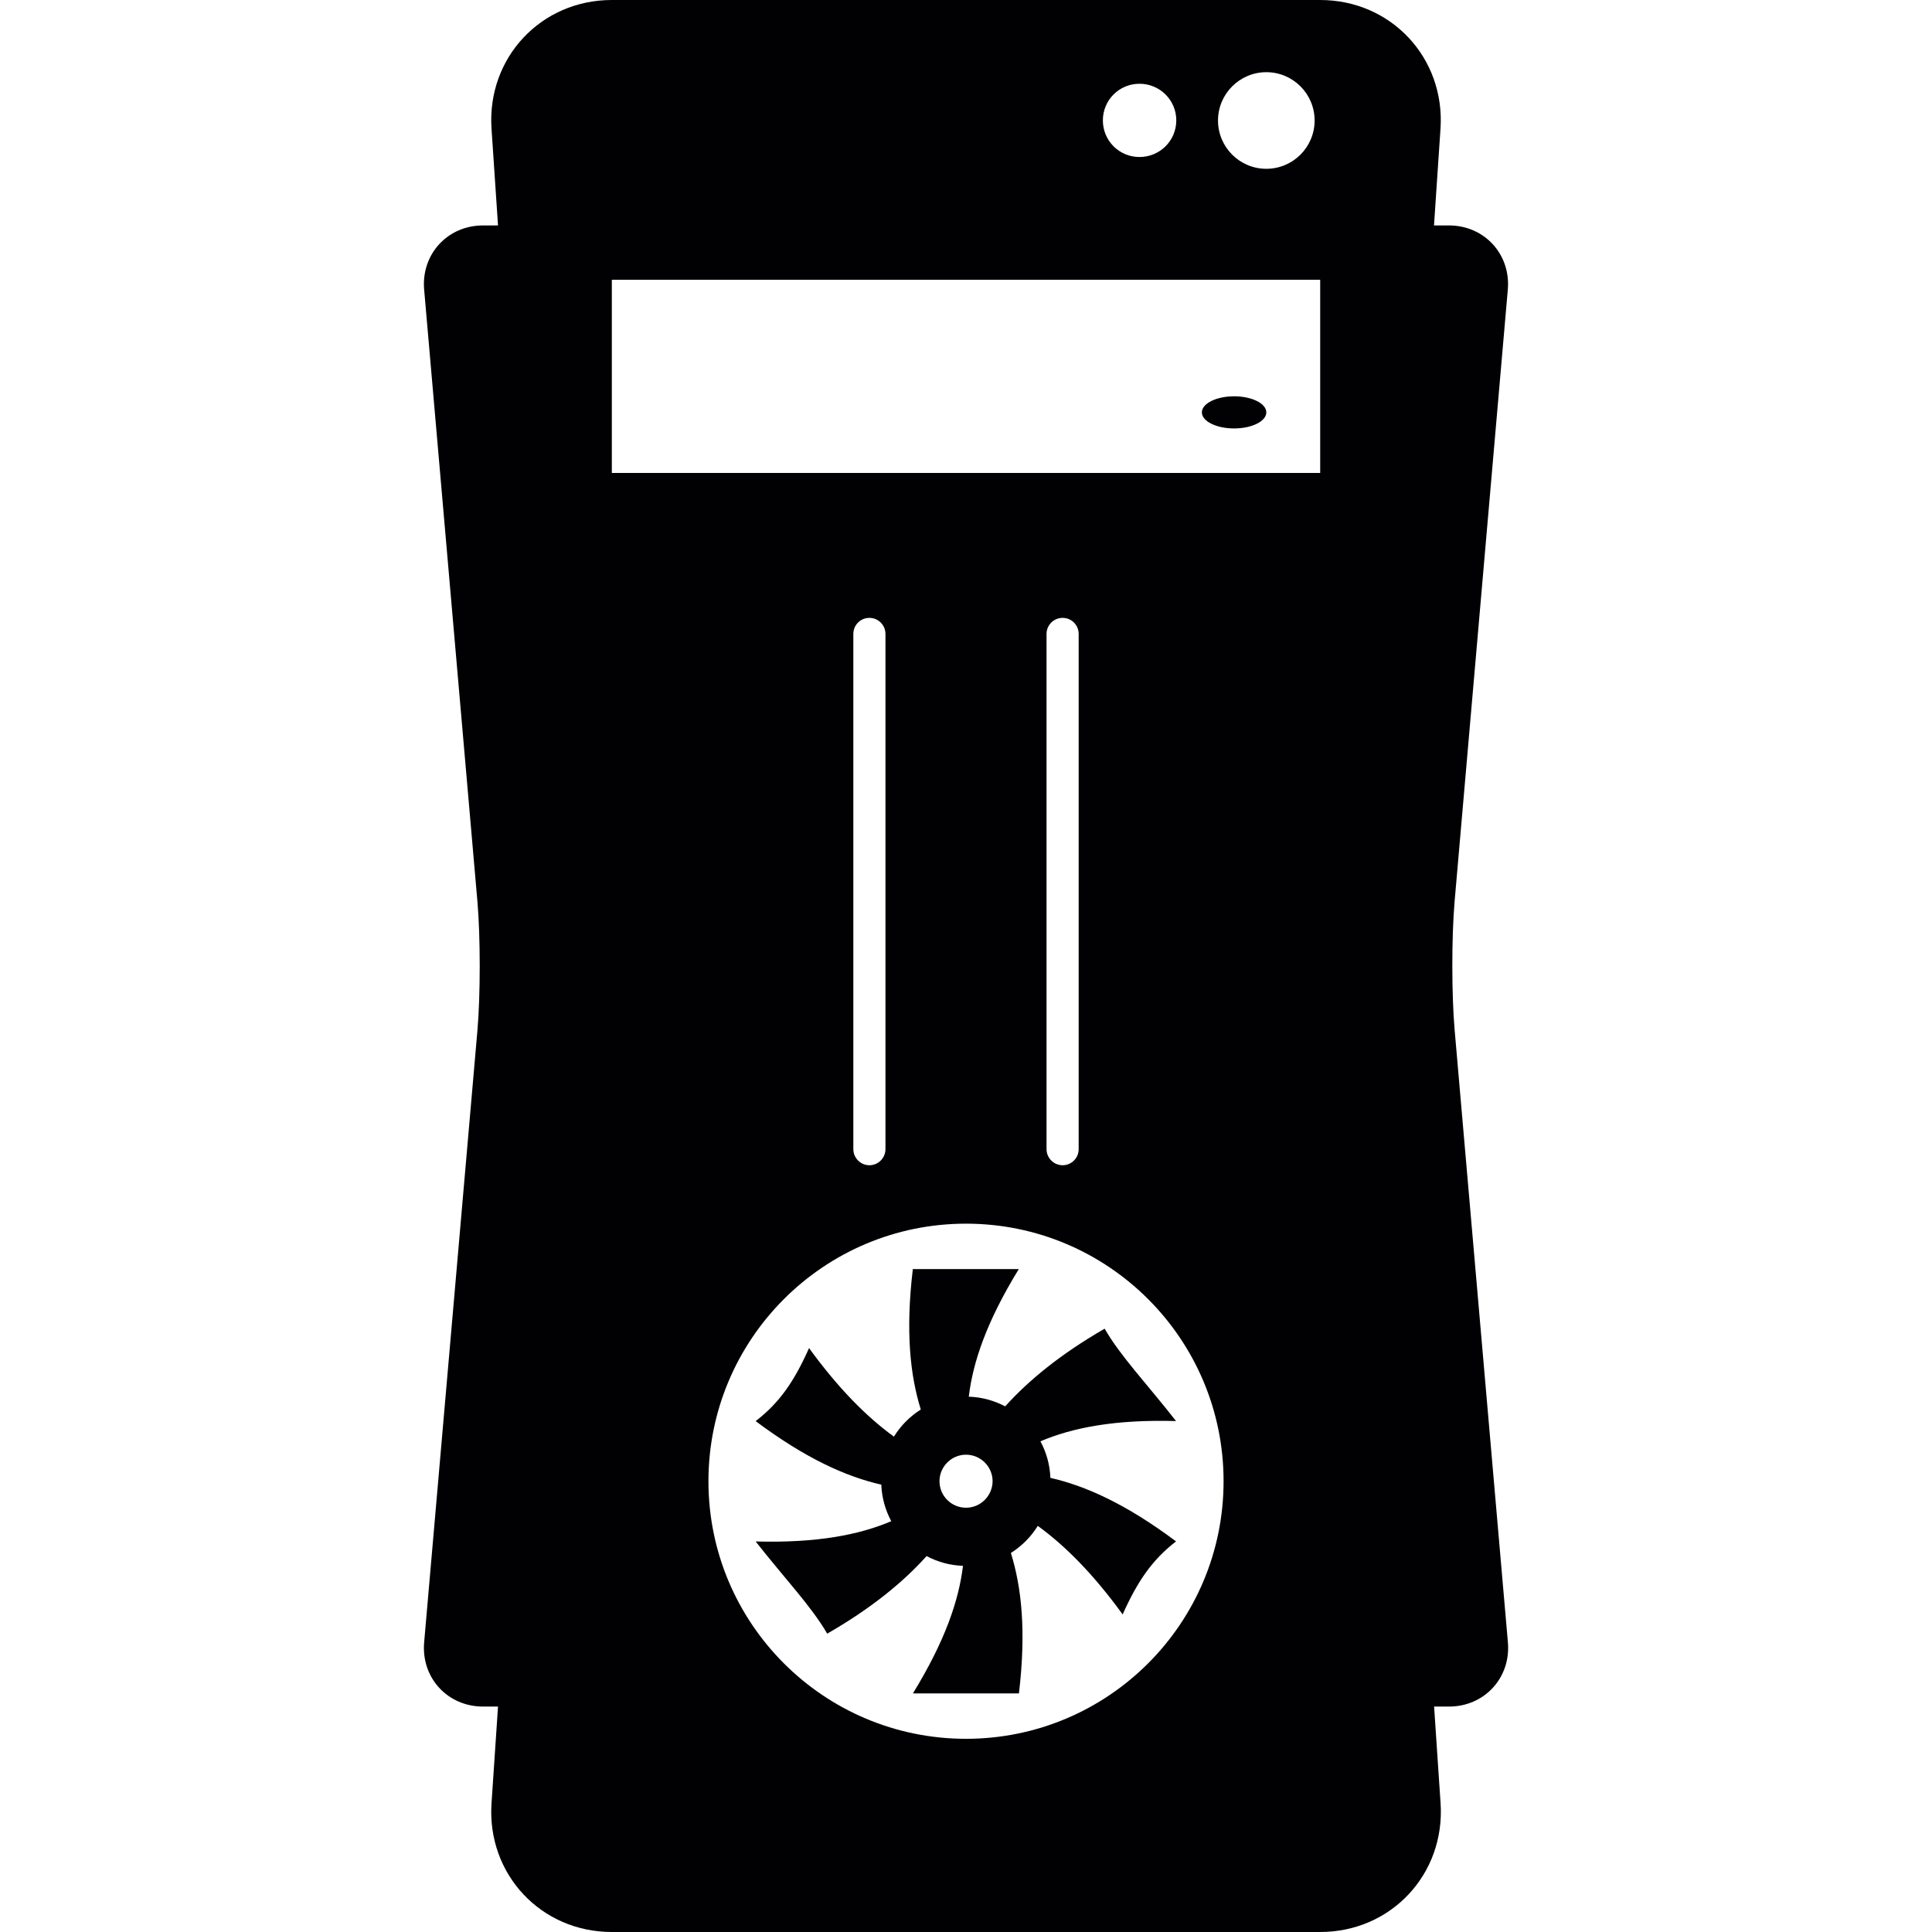
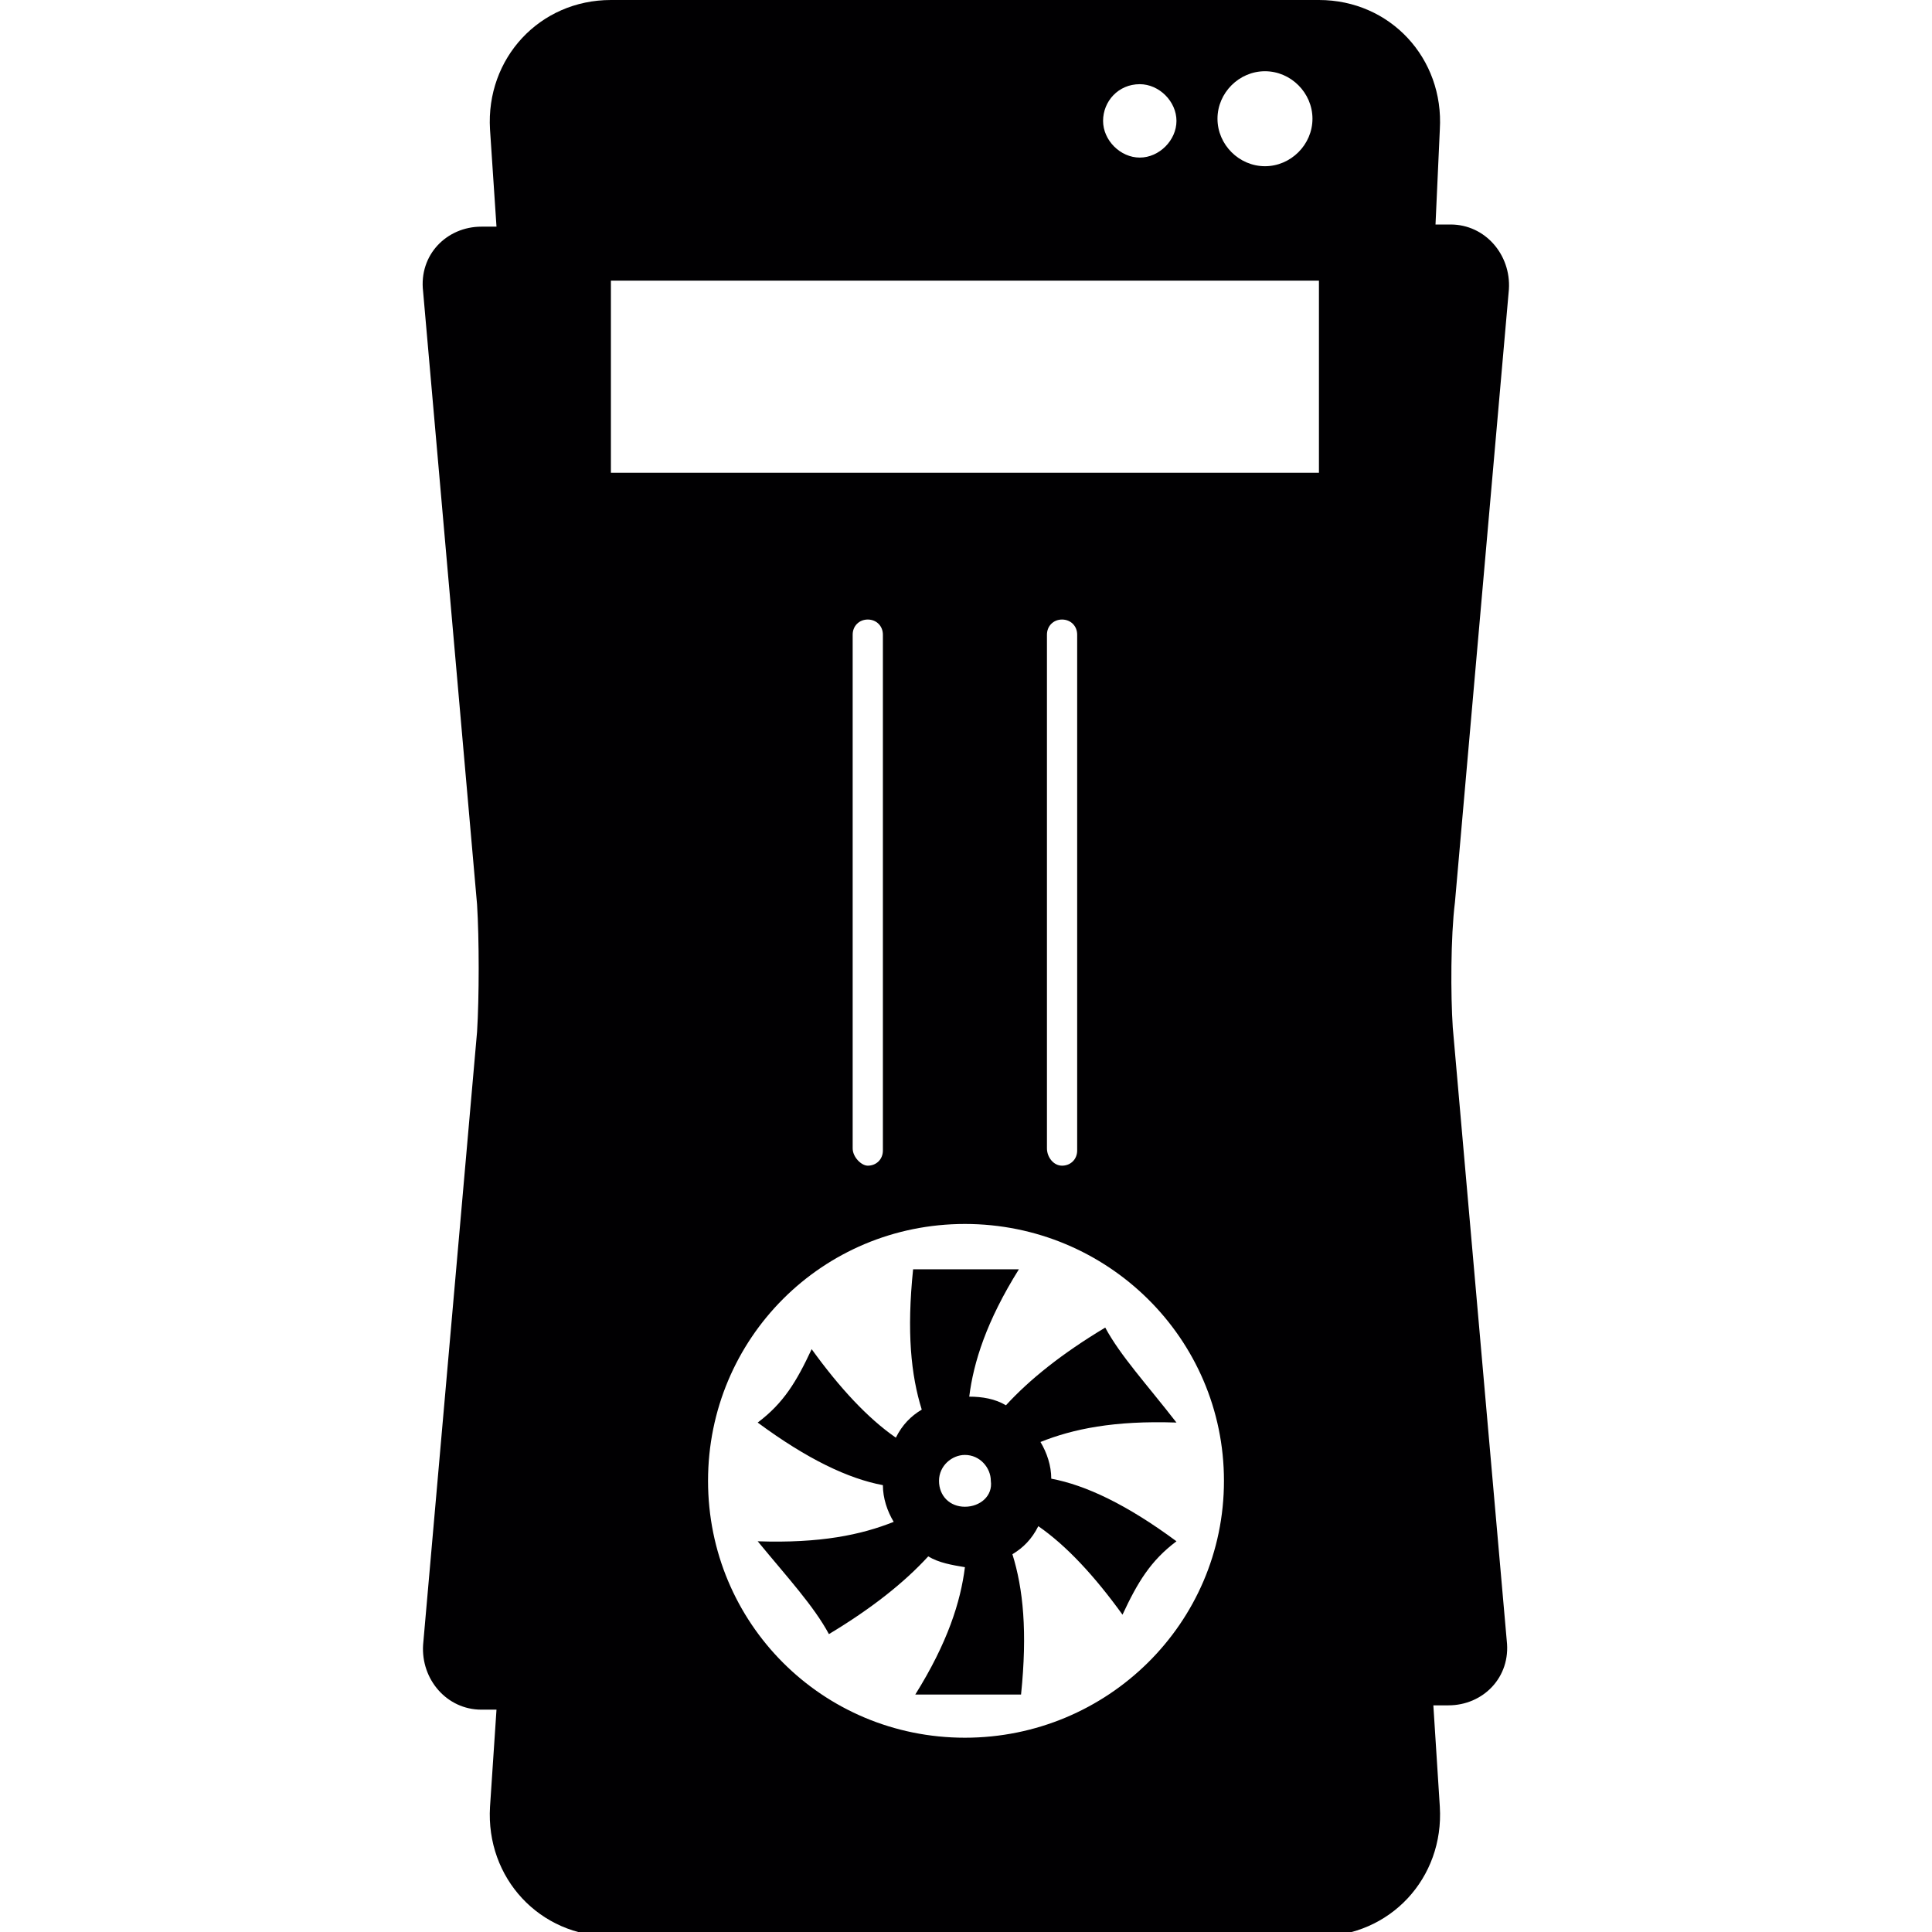
- <svg xmlns="http://www.w3.org/2000/svg" version="1.1" id="Capa_1" x="0px" y="0px" viewBox="0 0 89.471 89.471" style="enable-background:new 0 0 89.471 89.471;" xml:space="preserve">
-   <g>
-     <g>
-       <g>
-         <ellipse style="fill:#010002;" cx="57.151" cy="19.097" rx="1.492" ry="0.744" />
-       </g>
-       <g>
-         <path style="fill:#010002;" d="M51.156,61.531c-2.022,1.167-3.504,2.376-4.606,3.597c-0.508-0.265-1.074-0.429-1.686-0.447     c0.193-1.6,0.82-3.471,2.316-5.909c-1.636,0-3.275,0-4.907,0c-0.344,2.902-0.122,4.924,0.369,6.503     c-0.505,0.319-0.931,0.748-1.245,1.256c-1.285-0.934-2.584-2.251-3.93-4.101c-0.673,1.507-1.346,2.516-2.473,3.382     c2.326,1.739,4.198,2.573,5.819,2.942c0.025,0.612,0.186,1.177,0.462,1.693c-1.485,0.63-3.432,1.016-6.281,0.938     c1.36,1.732,2.58,3.003,3.314,4.27c2.018-1.16,3.504-2.369,4.602-3.593c0.508,0.268,1.074,0.433,1.686,0.451     c-0.193,1.596-0.82,3.464-2.319,5.909c1.636,0,3.275,0,4.91,0c0.344-2.902,0.118-4.921-0.372-6.503     c0.505-0.322,0.931-0.748,1.245-1.256c1.285,0.934,2.588,2.251,3.93,4.101c0.676-1.507,1.349-2.516,2.473-3.382     c-2.326-1.739-4.198-2.573-5.819-2.942c-0.025-0.612-0.186-1.181-0.462-1.693c1.485-0.63,3.432-1.016,6.281-0.938     C53.107,64.076,51.89,62.809,51.156,61.531z M44.736,69.823c-0.673,0-1.228-0.544-1.228-1.228c0-0.673,0.551-1.228,1.228-1.228     c0.676,0,1.231,0.551,1.231,1.228C45.963,69.269,45.412,69.823,44.736,69.823z" />
-       </g>
-       <g>
-         <path style="fill:#010002;" d="M67.361,41.765l2.466-28.355c0.14-1.636-1.084-2.97-2.727-2.97h-0.691l0.301-4.488     C66.925,2.677,64.419,0,61.138,0H28.334c-3.282,0-5.787,2.677-5.572,5.952l0.301,4.488h-0.694c-1.643,0-2.867,1.335-2.727,2.97     l2.469,28.355c0.14,1.632,0.14,4.309,0,5.941l-2.469,28.355c-0.14,1.636,1.084,2.97,2.727,2.97h0.694l-0.301,4.488     c-0.215,3.275,2.29,5.952,5.572,5.952h32.804c3.282,0,5.787-2.677,5.576-5.952l-0.301-4.488h0.691     c1.643,0,2.867-1.335,2.727-2.97l-2.466-28.355C67.222,46.074,67.222,43.397,67.361,41.765z M58.643,3.343     c1.235,0,2.237,1.002,2.237,2.237s-1.002,2.237-2.237,2.237c-1.235,0-2.237-1.002-2.237-2.237S57.412,3.343,58.643,3.343z      M52.77,3.879c0.941,0,1.704,0.755,1.704,1.696s-0.762,1.696-1.704,1.696c-0.941,0-1.696-0.755-1.696-1.696     S51.829,3.879,52.77,3.879z M44.736,80.524c-6.589,0-11.928-5.343-11.928-11.928s5.34-11.928,11.928-11.928     s11.928,5.343,11.928,11.928S51.324,80.524,44.736,80.524z M39.518,53.218v-23.86c0-0.412,0.329-0.744,0.744-0.744     c0.412,0,0.744,0.333,0.744,0.744v23.86c0,0.408-0.333,0.744-0.744,0.744C39.851,53.962,39.518,53.625,39.518,53.218z      M48.465,53.218v-23.86c0-0.412,0.333-0.744,0.744-0.744c0.415,0,0.744,0.333,0.744,0.744v23.86c0,0.408-0.329,0.744-0.744,0.744     C48.798,53.962,48.465,53.625,48.465,53.218z M61.138,21.903H28.334v-8.947h32.804V21.903z" />
-       </g>
-     </g>
-   </g>
-   <g>
- </g>
-   <g>
- </g>
-   <g>
- </g>
-   <g>
- </g>
-   <g>
- </g>
-   <g>
- </g>
-   <g>
- </g>
-   <g>
- </g>
-   <g>
- </g>
-   <g>
- </g>
-   <g>
- </g>
-   <g>
- </g>
-   <g>
- </g>
-   <g>
- </g>
-   <g>
- </g>
+ <svg xmlns="http://www.w3.org/2000/svg" version="1.1" id="Capa_1" x="0px" y="0px" viewBox="0 0 89.5 89.5" style="enable-background:new 0 0 89.5 89.5;" xml:space="preserve">
+   <style type="text/css">
+ 	.st0{fill:#010002;}
+ </style>
+   <path class="st0" d="M51.2,61.5c-2,1.2-3.5,2.4-4.6,3.6c-0.5-0.3-1.1-0.4-1.7-0.4c0.2-1.6,0.8-3.5,2.3-5.9c-1.6,0-3.3,0-4.9,0  c-0.3,2.9-0.1,4.9,0.4,6.5c-0.5,0.3-0.9,0.7-1.2,1.3c-1.3-0.9-2.6-2.3-3.9-4.1c-0.7,1.5-1.3,2.5-2.5,3.4c2.3,1.7,4.2,2.6,5.8,2.9  c0,0.6,0.2,1.2,0.5,1.7c-1.5,0.6-3.4,1-6.3,0.9c1.4,1.7,2.6,3,3.3,4.3c2-1.2,3.5-2.4,4.6-3.6c0.5,0.3,1.1,0.4,1.7,0.5  c-0.2,1.6-0.8,3.5-2.3,5.9c1.6,0,3.3,0,4.9,0c0.3-2.9,0.1-4.9-0.4-6.5c0.5-0.3,0.9-0.7,1.2-1.3c1.3,0.9,2.6,2.3,3.9,4.1  c0.7-1.5,1.3-2.5,2.5-3.4c-2.3-1.7-4.2-2.6-5.8-2.9c0-0.6-0.2-1.2-0.5-1.7c1.5-0.6,3.4-1,6.3-0.9C53.1,64.1,51.9,62.8,51.2,61.5z   M44.7,69.8c-0.7,0-1.2-0.5-1.2-1.2c0-0.7,0.6-1.2,1.2-1.2c0.7,0,1.2,0.6,1.2,1.2C46,69.3,45.4,69.8,44.7,69.8z" />
+   <path class="st0" d="M67.4,41.8l2.5-28.4c0.1-1.6-1.1-3-2.7-3h-0.7L66.7,6c0.2-3.3-2.3-6-5.6-6H28.3c-3.3,0-5.8,2.7-5.6,6l0.3,4.5  h-0.7c-1.6,0-2.9,1.3-2.7,3l2.5,28.4c0.1,1.6,0.1,4.3,0,5.9l-2.5,28.4c-0.1,1.6,1.1,3,2.7,3h0.7l-0.3,4.5c-0.2,3.3,2.3,6,5.6,6h32.8  c3.3,0,5.8-2.7,5.6-6L66.4,79h0.7c1.6,0,2.9-1.3,2.7-3l-2.5-28.4C67.2,46.1,67.2,43.4,67.4,41.8z M58.6,3.3c1.2,0,2.2,1,2.2,2.2  s-1,2.2-2.2,2.2s-2.2-1-2.2-2.2S57.4,3.3,58.6,3.3z M52.8,3.9c0.9,0,1.7,0.8,1.7,1.7s-0.8,1.7-1.7,1.7c-0.9,0-1.7-0.8-1.7-1.7  S51.8,3.9,52.8,3.9z M44.7,80.5c-6.6,0-11.9-5.3-11.9-11.9s5.3-11.9,11.9-11.9S56.7,62,56.7,68.6S51.3,80.5,44.7,80.5z M39.5,53.2  V29.4c0-0.4,0.3-0.7,0.7-0.7c0.4,0,0.7,0.3,0.7,0.7v23.9c0,0.4-0.3,0.7-0.7,0.7C39.9,54,39.5,53.6,39.5,53.2z M48.5,53.2V29.4  c0-0.4,0.3-0.7,0.7-0.7c0.4,0,0.7,0.3,0.7,0.7v23.9c0,0.4-0.3,0.7-0.7,0.7C48.8,54,48.5,53.6,48.5,53.2z M61.1,21.9H28.3V13h32.8  V21.9z" />
</svg>
